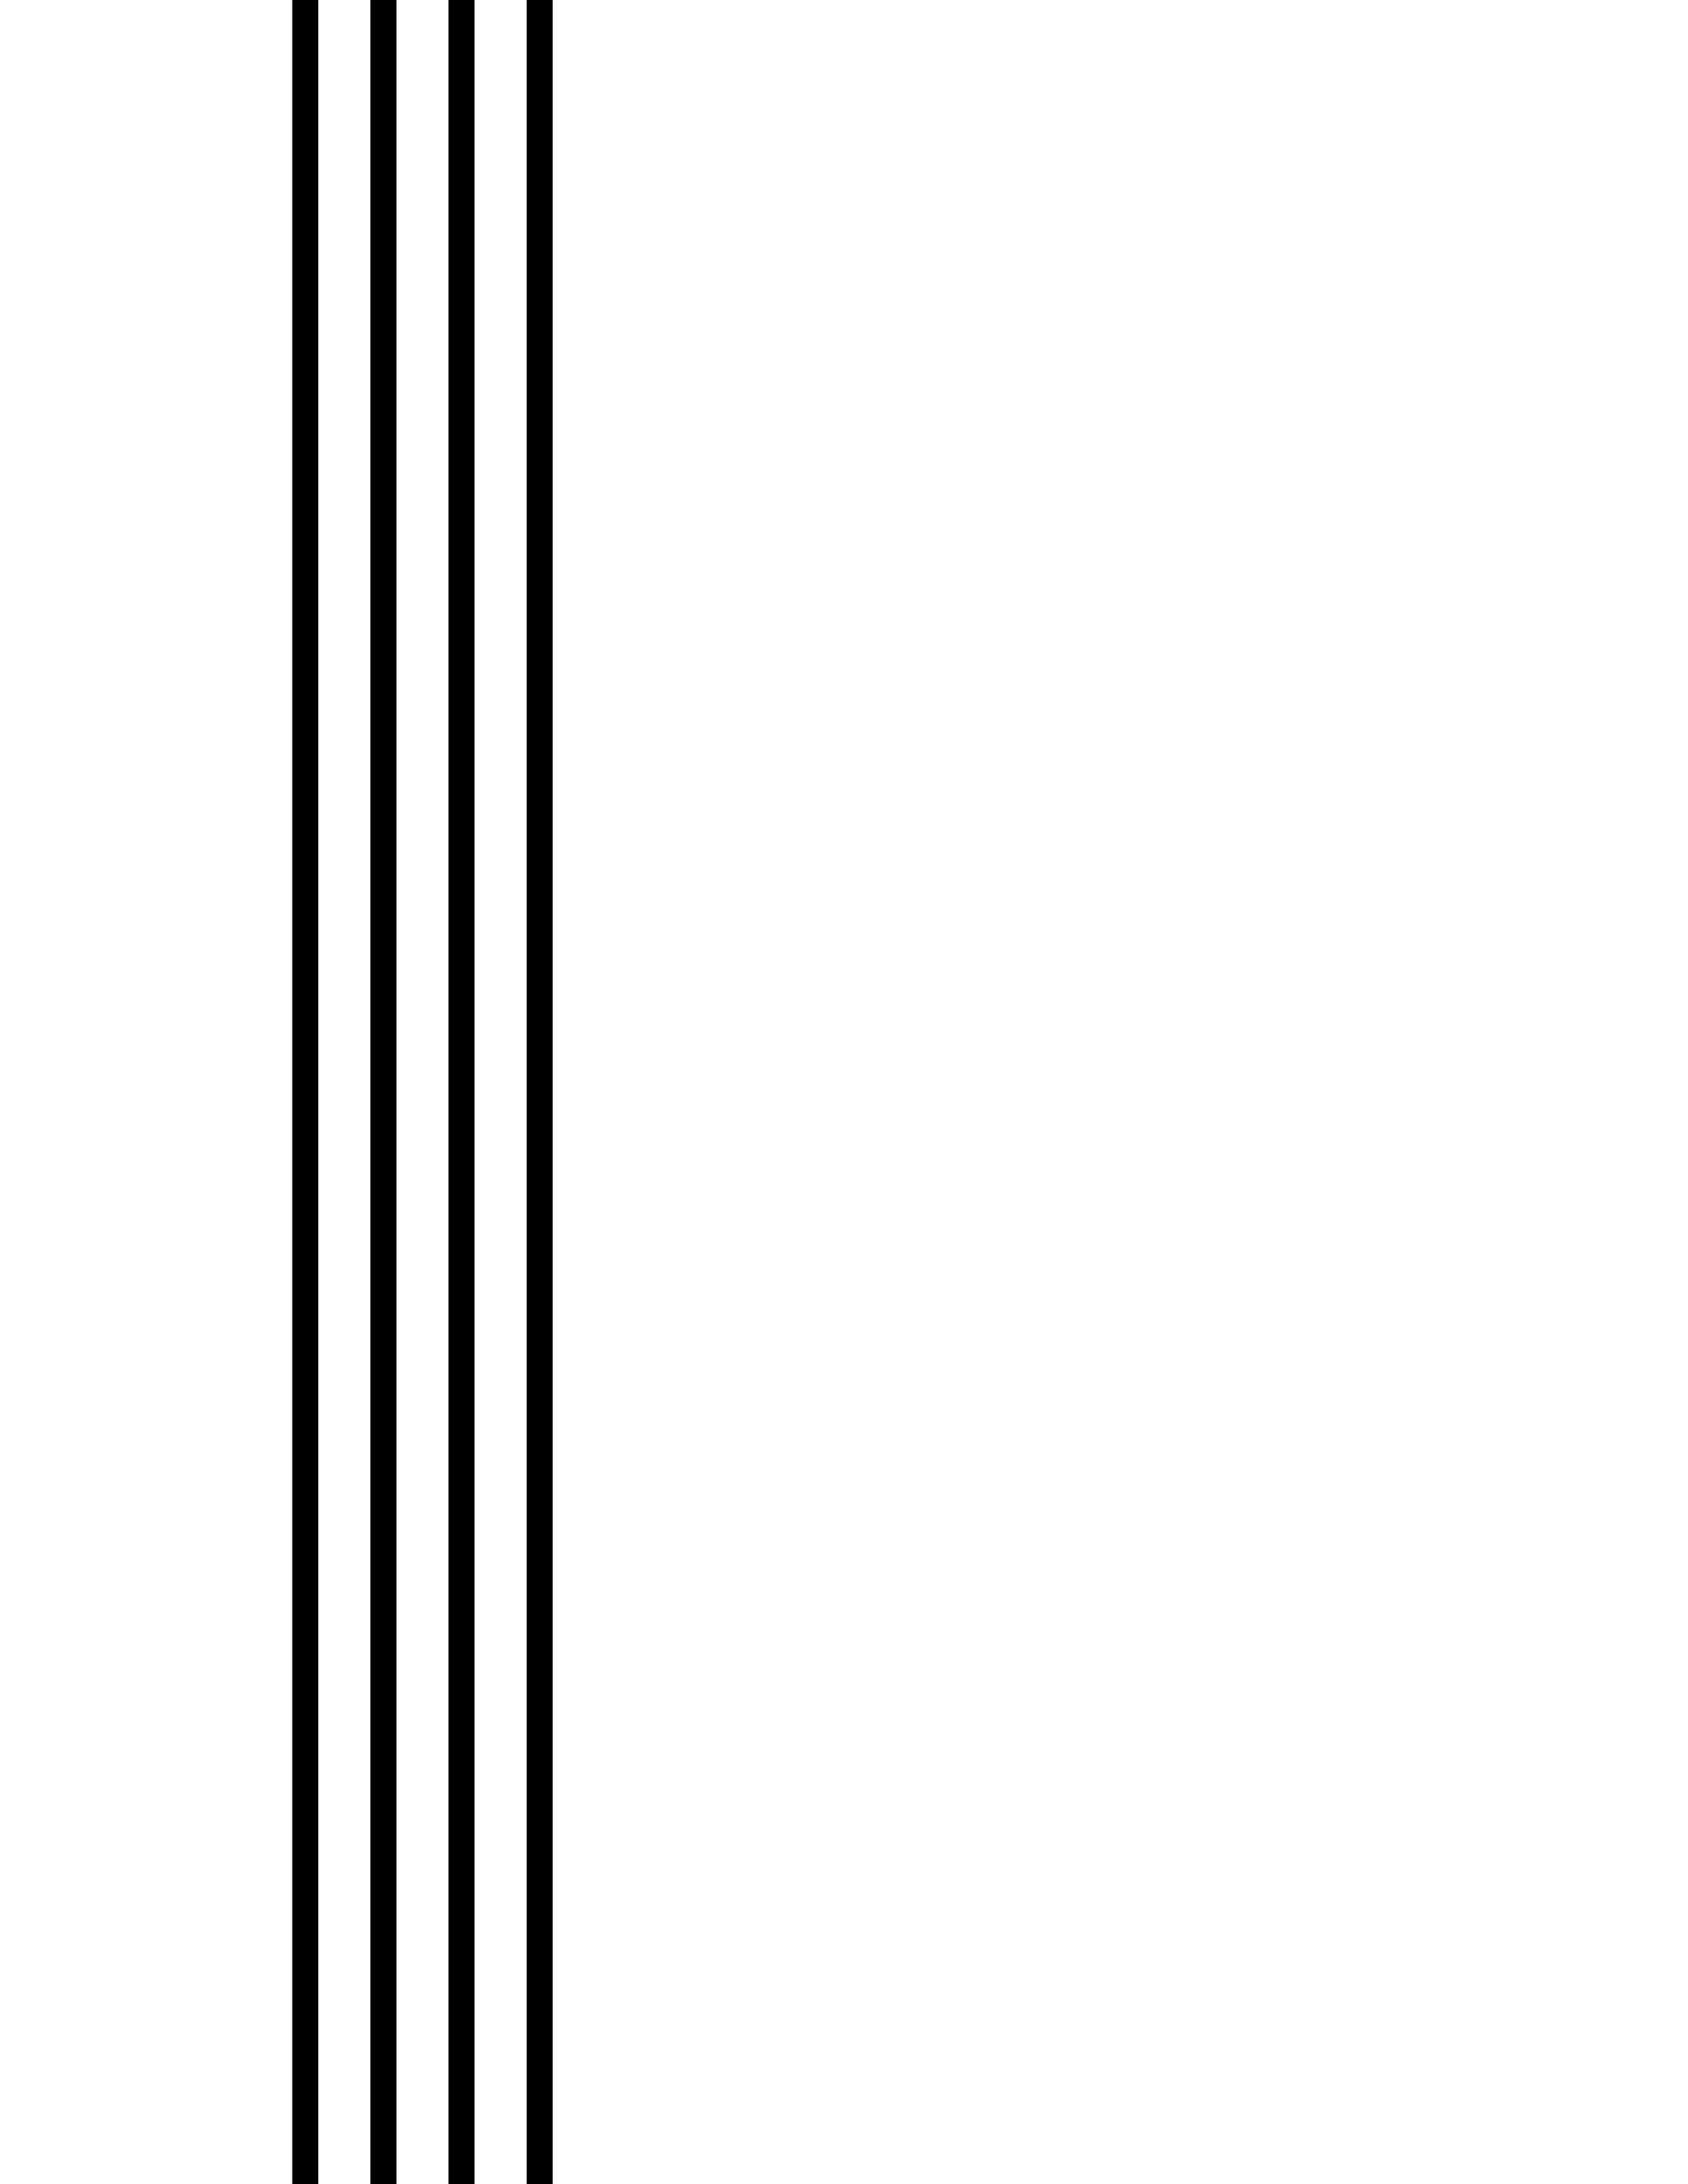
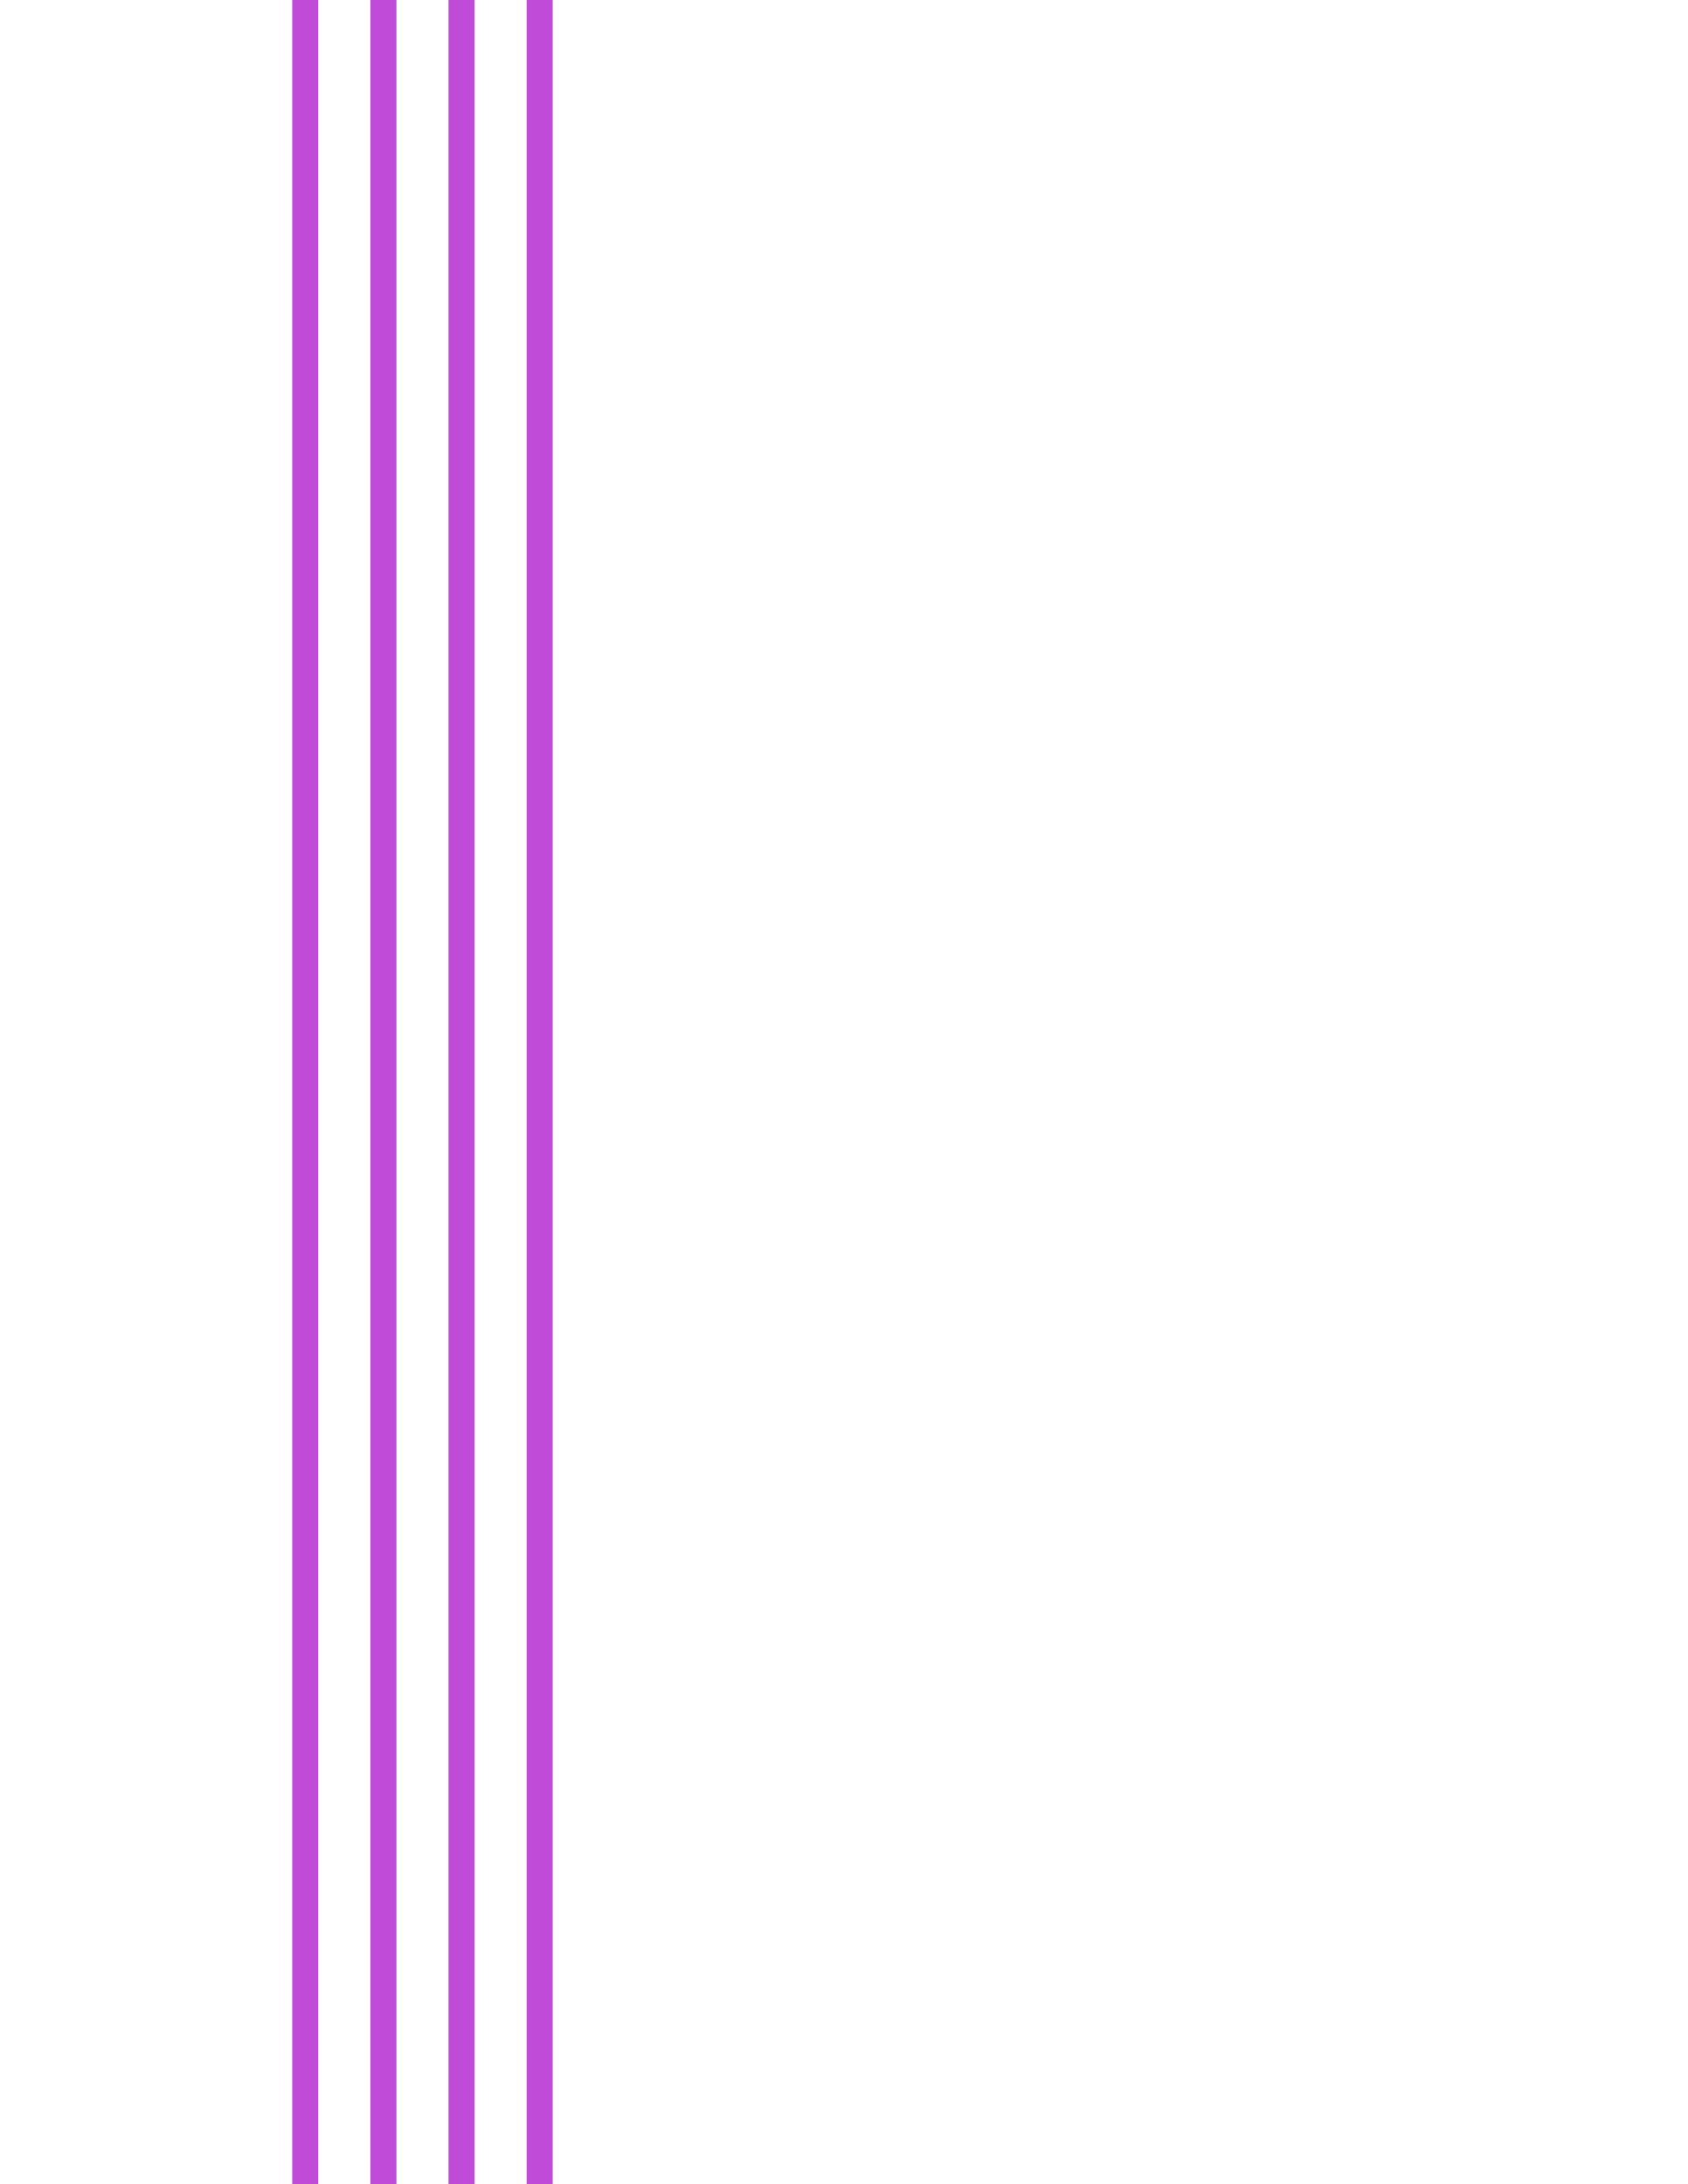
<svg xmlns="http://www.w3.org/2000/svg" viewBox="0 330 255 330" preserveAspectRatio="none">
  <defs>
    <clipPath id="clip">
      <rect x="0" y="330" width="255" height="330" />
    </clipPath>
  </defs>
  <g clip-path="url(#clip)">
    <g transform="translate(0,-62.36221)">
-       <path id="path4336" d="m 44.145,84.863 0,9.838 0,9.84 1.969,0 1.967,0 0,-7.871 0,-7.871 15.742,0 15.742,0 0,13.773 0,13.775 1.969,0 1.967,0 0,-15.742 0,-15.742 -19.678,0 -19.678,0 z m 637.324,0 0,15.742 0,15.742 1.967,0 1.969,0 0,-13.775 0,-13.773 15.742,0 15.742,0 0,7.871 0,7.871 1.967,0 1.969,0 0,-9.84 0,-9.838 -19.678,0 -19.678,0 z m -625.518,11.807 0,9.838 0,9.84 1.969,0 1.967,0 0,-7.871 0,-7.871 3.936,0 3.936,0 0,1.967 0,1.969 1.969,0 1.967,0 0,-3.936 0,-3.936 -7.871,0 -7.871,0 z m 637.324,0 0,3.936 0,3.936 1.967,0 1.969,0 0,-1.969 0,-1.967 3.936,0 3.936,0 0,7.871 0,7.871 1.967,0 1.969,0 0,-9.84 0,-9.838 -7.871,0 -7.871,0 z M 22.5,108.476 l 0,19.678 0,19.678 9.838,0 9.84,0 0,-1.969 0,-1.967 -7.871,0 -7.871,0 0,-15.742 0,-15.742 13.773,0 13.775,0 0,-1.969 0,-1.967 -15.742,0 -15.742,0 z m 39.355,0 0,1.967 0,1.969 7.871,0 7.871,0 0,-1.969 0,-1.967 -7.871,0 -7.871,0 z m 23.613,0 0,1.967 0,1.969 6.887,0 6.834,0 0,0.01 566.719,0 0,-0.01 6.705,0 6.887,0 0,-1.969 0,-1.967 -6.887,0 -6.887,0 0,0.01 -566.484,0 0,-0.01 -6.887,0 -6.887,0 z m 601.902,0 0,1.967 0,1.969 7.871,0 7.871,0 0,-1.969 0,-1.967 -7.871,0 -7.871,0 z m 23.613,0 0,1.967 0,1.969 13.775,0 13.773,0 0,15.742 0,15.742 -7.871,0 -7.871,0 0,1.967 0,1.969 9.84,0 9.838,0 0,-19.678 0,-19.678 -15.742,0 -15.742,0 z m -666.84,7.871 0,5.902 0,5.904 1.969,0 1.967,0 0,-5.904 0,-5.902 -1.967,0 -1.969,0 z m 23.613,0 0,5.902 0,5.904 1.969,0 1.967,0 0,-5.904 0,-5.902 -1.967,0 -1.969,0 z m 625.518,0 0,5.902 0,5.904 1.967,0 1.969,0 0,-5.904 0,-5.902 -1.969,0 -1.967,0 z m 23.613,0 0,5.902 0,5.904 1.967,0 1.969,0 0,-5.904 0,-5.902 -1.969,0 -1.967,0 z m -684.551,3.936 0,7.871 0,7.871 10.824,0 10.822,0 0,-1.969 0,-1.967 -8.855,0 -8.855,0 0,-3.936 0,-3.936 2.953,0 2.951,0 0,-1.969 0,-1.967 -4.92,0 -4.92,0 z m 17.711,0 0,1.967 0,1.969 7.871,0 7.871,0 0,-1.969 0,-1.967 -7.871,0 -7.871,0 z m 23.613,0 0,1.967 0,1.969 12.791,0 12.736,0 0,0.016 566.719,0 0,-0.016 12.609,0 12.789,0 0,-1.969 0,-1.967 -12.789,0 -12.791,0 0,0.016 -566.484,0 0,-0.016 -12.789,0 -12.791,0 z m 625.516,0 0,1.967 0,1.969 7.871,0 7.871,0 0,-1.969 0,-1.967 -7.871,0 -7.871,0 z m 23.613,0 0,1.967 0,1.969 2.953,0 2.951,0 0,3.936 0,3.936 -8.855,0 -8.855,0 0,1.967 0,1.969 10.824,0 10.822,0 0,-7.871 0,-7.871 -4.92,0 -4.92,0 z m -666.84,7.871 0,5.902 0,5.904 1.969,0 1.967,0 0,-5.904 0,-5.902 -1.967,0 -1.969,0 z m 23.613,0 0,5.902 0,5.904 1.969,0 1.967,0 0,-5.904 0,-5.902 -1.967,0 -1.969,0 z m 601.904,0 0,5.902 0,5.904 1.967,0 1.969,0 0,-5.904 0,-5.902 -1.969,0 -1.967,0 z m 23.613,0 0,5.902 0,5.904 1.967,0 1.969,0 0,-5.904 0,-5.902 -1.969,0 -1.967,0 z m -643.227,3.936 0,1.967 0,1.969 7.871,0 7.871,0 0,-1.969 0,-1.967 -7.871,0 -7.871,0 z m 23.613,0 0,1.967 0,1.969 6.887,0 6.834,0 0,0.023 566.719,0 0,-0.023 6.705,0 6.887,0 0,-1.969 0,-1.967 -6.887,0 -6.887,0 0,0.023 -566.484,0 0,-0.023 -6.887,0 -6.887,0 z m 601.902,0 0,1.967 0,1.969 7.871,0 7.871,0 0,-1.969 0,-1.967 -7.871,0 -7.871,0 z m -643.227,7.871 0,11.807 0,11.807 0.01,0 0,351.734 0,0.039 0,436.01 0.021,0 0,11.6 0,11.807 1.969,0 1.967,0 0,-11.807 0,-11.807 -0.021,0 0,-435.803 0,-0.039 0,-351.891 -0.01,0 0,-11.65 0,-11.807 -1.967,0 -1.969,0 z m 23.613,0 0,11.807 0,11.807 0.008,0 0,351.734 0,0.039 0,436.01 0.023,0 0,11.6 0,11.807 1.969,0 1.967,0 0,-11.807 0,-11.807 -0.023,0 0,-435.803 0,-0.039 0,-351.891 -0.008,0 0,-11.65 0,-11.807 -1.967,0 -1.969,0 z m 625.518,0 0,11.807 0,11.807 0.023,0 0,351.734 0,0.039 0,435.959 0.006,0 0,11.65 0,11.807 1.969,0 1.967,0 0,-11.807 0,-11.807 -0.006,0 0,-435.803 0,-0.039 0,-351.941 -0.023,0 0,-11.6 0,-11.807 -1.969,0 -1.967,0 z m 23.613,0 0,11.807 0,11.807 0.021,0 0,351.734 0,0.039 0,435.959 0.008,0 0,11.65 0,11.807 1.969,0 1.967,0 0,-11.807 0,-11.807 -0.008,0 0,-435.803 0,-0.039 0,-351.941 -0.021,0 0,-11.6 0,-11.807 -1.969,0 -1.967,0 z m -666.84,3.936 0,1.967 0,1.969 7.871,0 7.871,0 0,-1.969 0,-1.967 -7.871,0 -7.871,0 z m 23.613,0 0,1.967 0,1.969 12.791,0 12.736,0 0,0.033 566.719,0 0,-0.033 12.609,0 12.789,0 0,-1.969 0,-1.967 -12.789,0 -12.791,0 0,0.033 -566.484,0 0,-0.033 -12.789,0 -12.791,0 z m 625.516,0 0,1.967 0,1.969 7.871,0 7.871,0 0,-1.969 0,-1.967 -7.871,0 -7.871,0 z m -643.227,7.871 0,5.902 0,5.904 0.01,0 0,351.734 0,0.039 0,436.01 0.021,0 0,5.697 0,5.902 1.969,0 1.967,0 0,-5.902 0,-5.904 -0.021,0 0,-435.803 0,-0.039 0,-351.891 -0.01,0 0,-5.748 0,-5.902 -1.967,0 -1.969,0 z m 23.613,0 0,5.902 0,5.904 0.006,0 0,351.734 0,0.039 0,436.01 0.025,0 0,5.697 0,5.902 1.969,0 1.967,0 0,-5.902 0,-5.904 -0.025,0 0,-435.803 0,-0.039 0,-351.891 -0.006,0 0,-5.748 0,-5.902 -1.967,0 -1.969,0 z m 601.904,0 0,5.902 0,5.904 0.025,0 0,351.734 0,0.039 0,435.959 0.004,0 0,5.748 0,5.902 1.969,0 1.967,0 0,-5.902 0,-5.904 -0.004,0 0,-435.803 0,-0.039 0,-351.941 -0.025,0 0,-5.697 0,-5.902 -1.969,0 -1.967,0 z m 23.613,0 0,5.902 0,5.904 0.021,0 0,351.734 0,0.039 0,435.959 0.008,0 0,5.748 0,5.902 1.969,0 1.967,0 0,-5.902 0,-5.904 -0.008,0 0,-435.803 0,-0.039 0,-351.941 -0.021,0 0,-5.697 0,-5.902 -1.969,0 -1.967,0 z m -605.99,815.092 0,0.033 -12.609,0 -12.789,0 0,1.969 0,1.967 12.789,0 12.791,0 0,-0.033 566.484,0 0,0.033 12.789,0 12.791,0 0,-1.967 0,-1.969 -12.791,0 -12.736,0 0,-0.033 -566.719,0 z m -76.561,0.033 0,19.678 0,19.678 15.742,0 15.742,0 0,-1.967 0,-1.969 -13.775,0 -13.773,0 0,-15.742 0,-15.742 7.871,0 7.871,0 0,-1.967 0,-1.969 -9.84,0 -9.838,0 z m 27.549,0 0,1.969 0,1.967 7.871,0 7.871,0 0,-1.967 0,-1.969 -7.871,0 -7.871,0 z m 649.129,0 0,1.969 0,1.967 7.871,0 7.871,0 0,-1.967 0,-1.969 -7.871,0 -7.871,0 z m 23.613,0 0,1.969 0,1.967 7.871,0 7.871,0 0,15.742 0,15.742 -13.773,0 -13.775,0 0,1.969 0,1.967 15.742,0 15.742,0 0,-19.678 0,-19.678 -9.838,0 -9.84,0 z m -666.84,7.871 0,5.904 0,5.902 1.969,0 1.967,0 0,-5.902 0,-5.904 -1.967,0 -1.969,0 z m 23.613,0 0,5.904 0,5.902 1.969,0 1.967,0 0,-5.902 0,-5.904 -1.967,0 -1.969,0 z m 601.904,0 0,5.904 0,5.902 1.967,0 1.969,0 0,-5.902 0,-5.904 -1.969,0 -1.967,0 z m 23.613,0 0,5.904 0,5.902 1.967,0 1.969,0 0,-5.902 0,-5.904 -1.969,0 -1.967,0 z m -606.021,3.91 0,0.025 -6.705,0 -6.887,0 0,1.969 0,1.967 6.887,0 6.887,0 0,-0.025 566.484,0 0,0.025 6.887,0 6.887,0 0,-1.967 0,-1.969 -6.887,0 -6.834,0 0,-0.025 -566.719,0 z m -66.723,0.025 0,7.871 0,7.871 4.92,0 4.92,0 0,-1.969 0,-1.967 -2.953,0 -2.951,0 0,-3.936 0,-3.936 8.855,0 8.855,0 0,-1.967 0,-1.969 -10.824,0 -10.822,0 z m 29.518,0 0,1.969 0,1.967 7.871,0 7.871,0 0,-1.967 0,-1.969 -7.871,0 -7.871,0 z m 625.516,0 0,1.969 0,1.967 7.871,0 7.871,0 0,-1.967 0,-1.969 -7.871,0 -7.871,0 z m 23.613,0 0,1.969 0,1.967 8.855,0 8.855,0 0,3.936 0,3.936 -2.953,0 -2.951,0 0,1.967 0,1.969 4.92,0 4.92,0 0,-7.871 0,-7.871 -10.824,0 -10.822,0 z m -666.84,7.871 0,5.902 0,5.904 1.969,0 1.967,0 0,-5.904 0,-5.902 -1.967,0 -1.969,0 z m 23.613,0 0,5.902 0,5.904 1.969,0 1.967,0 0,-5.904 0,-5.902 -1.967,0 -1.969,0 z m 625.518,0 0,5.902 0,5.904 1.967,0 1.969,0 0,-5.904 0,-5.902 -1.969,0 -1.967,0 z m 23.613,0 0,5.902 0,5.904 1.967,0 1.969,0 0,-5.904 0,-5.902 -1.969,0 -1.967,0 z m -617.828,3.92 0,0.016 -12.609,0 -12.789,0 0,1.967 0,1.969 12.789,0 12.791,0 0,-0.016 566.484,0 0,0.016 12.789,0 12.791,0 0,-1.969 0,-1.967 -12.791,0 -12.736,0 0,-0.016 -566.719,0 z m -49.012,0.016 0,1.967 0,1.969 7.871,0 7.871,0 0,-1.969 0,-1.967 -7.871,0 -7.871,0 z m 649.129,0 0,1.967 0,1.969 7.871,0 7.871,0 0,-1.969 0,-1.967 -7.871,0 -7.871,0 z m -643.227,7.871 0,9.84 0,9.838 7.871,0 7.871,0 0,-3.936 0,-3.936 -1.967,0 -1.969,0 0,1.969 0,1.967 -3.936,0 -3.936,0 0,-7.871 0,-7.871 -1.967,0 -1.969,0 z m 23.613,0 0,13.775 0,13.774 -15.742,0 -15.742,0 0,-7.871 0,-7.871 -1.967,0 -1.969,0 0,9.838 0,9.84 19.678,0 19.678,0 0,-15.742 0,-15.742 -1.967,0 -1.969,0 z m 601.904,0 0,15.742 0,15.742 19.678,0 19.678,0 0,-9.84 0,-9.838 -1.969,0 -1.967,0 0,7.871 0,7.871 -15.742,0 -15.742,0 0,-13.774 0,-13.775 -1.969,0 -1.967,0 z m 23.613,0 0,7.871 0,7.871 -3.936,0 -3.936,0 0,-1.967 0,-1.969 -1.969,0 -1.967,0 0,3.936 0,3.936 7.871,0 7.871,0 0,-9.838 0,-9.84 -1.969,0 -1.967,0 z m -606.021,3.926 0,0.01 -6.705,0 -6.887,0 0,1.967 0,1.969 6.887,0 6.887,0 0,-0.01 566.484,0 0,0.01 6.887,0 6.887,0 0,-1.969 0,-1.967 -6.887,0 -6.834,0 0,-0.01 -566.719,0 z m -37.205,0.01 0,1.967 0,1.969 7.871,0 7.871,0 0,-1.969 0,-1.967 -7.871,0 -7.871,0 z m 625.516,0 0,1.967 0,1.969 7.871,0 7.871,0 0,-1.969 0,-1.967 -7.871,0 -7.871,0 z" style="fill:#000000" />
+       <path id="path4336" d="m 44.145,84.863 0,9.838 0,9.84 1.969,0 1.967,0 0,-7.871 0,-7.871 15.742,0 15.742,0 0,13.773 0,13.775 1.969,0 1.967,0 0,-15.742 0,-15.742 -19.678,0 -19.678,0 z m 637.324,0 0,15.742 0,15.742 1.967,0 1.969,0 0,-13.775 0,-13.773 15.742,0 15.742,0 0,7.871 0,7.871 1.967,0 1.969,0 0,-9.84 0,-9.838 -19.678,0 -19.678,0 z m -625.518,11.807 0,9.838 0,9.84 1.969,0 1.967,0 0,-7.871 0,-7.871 3.936,0 3.936,0 0,1.967 0,1.969 1.969,0 1.967,0 0,-3.936 0,-3.936 -7.871,0 -7.871,0 z m 637.324,0 0,3.936 0,3.936 1.967,0 1.969,0 0,-1.969 0,-1.967 3.936,0 3.936,0 0,7.871 0,7.871 1.967,0 1.969,0 0,-9.84 0,-9.838 -7.871,0 -7.871,0 z M 22.5,108.476 l 0,19.678 0,19.678 9.838,0 9.84,0 0,-1.969 0,-1.967 -7.871,0 -7.871,0 0,-15.742 0,-15.742 13.773,0 13.775,0 0,-1.969 0,-1.967 -15.742,0 -15.742,0 z m 39.355,0 0,1.967 0,1.969 7.871,0 7.871,0 0,-1.969 0,-1.967 -7.871,0 -7.871,0 z m 23.613,0 0,1.967 0,1.969 6.887,0 6.834,0 0,0.01 566.719,0 0,-0.01 6.705,0 6.887,0 0,-1.969 0,-1.967 -6.887,0 -6.887,0 0,0.01 -566.484,0 0,-0.01 -6.887,0 -6.887,0 z m 601.902,0 0,1.967 0,1.969 7.871,0 7.871,0 0,-1.969 0,-1.967 -7.871,0 -7.871,0 z m 23.613,0 0,1.967 0,1.969 13.775,0 13.773,0 0,15.742 0,15.742 -7.871,0 -7.871,0 0,1.967 0,1.969 9.84,0 9.838,0 0,-19.678 0,-19.678 -15.742,0 -15.742,0 z m -666.84,7.871 0,5.902 0,5.904 1.969,0 1.967,0 0,-5.904 0,-5.902 -1.967,0 -1.969,0 z m 23.613,0 0,5.902 0,5.904 1.969,0 1.967,0 0,-5.904 0,-5.902 -1.967,0 -1.969,0 z m 625.518,0 0,5.902 0,5.904 1.967,0 1.969,0 0,-5.904 0,-5.902 -1.969,0 -1.967,0 z m 23.613,0 0,5.902 0,5.904 1.967,0 1.969,0 0,-5.904 0,-5.902 -1.969,0 -1.967,0 z m -684.551,3.936 0,7.871 0,7.871 10.824,0 10.822,0 0,-1.969 0,-1.967 -8.855,0 -8.855,0 0,-3.936 0,-3.936 2.953,0 2.951,0 0,-1.969 0,-1.967 -4.92,0 -4.92,0 z m 17.711,0 0,1.967 0,1.969 7.871,0 7.871,0 0,-1.969 0,-1.967 -7.871,0 -7.871,0 z m 23.613,0 0,1.967 0,1.969 12.791,0 12.736,0 0,0.016 566.719,0 0,-0.016 12.609,0 12.789,0 0,-1.969 0,-1.967 -12.789,0 -12.791,0 0,0.016 -566.484,0 0,-0.016 -12.789,0 -12.791,0 z m 625.516,0 0,1.967 0,1.969 7.871,0 7.871,0 0,-1.969 0,-1.967 -7.871,0 -7.871,0 z m 23.613,0 0,1.967 0,1.969 2.953,0 2.951,0 0,3.936 0,3.936 -8.855,0 -8.855,0 0,1.967 0,1.969 10.824,0 10.822,0 0,-7.871 0,-7.871 -4.92,0 -4.92,0 z m -666.84,7.871 0,5.902 0,5.904 1.969,0 1.967,0 0,-5.904 0,-5.902 -1.967,0 -1.969,0 z m 23.613,0 0,5.902 0,5.904 1.969,0 1.967,0 0,-5.904 0,-5.902 -1.967,0 -1.969,0 z m 601.904,0 0,5.902 0,5.904 1.967,0 1.969,0 0,-5.904 0,-5.902 -1.969,0 -1.967,0 z m 23.613,0 0,5.902 0,5.904 1.967,0 1.969,0 0,-5.904 0,-5.902 -1.969,0 -1.967,0 z m -643.227,3.936 0,1.967 0,1.969 7.871,0 7.871,0 0,-1.969 0,-1.967 -7.871,0 -7.871,0 z m 23.613,0 0,1.967 0,1.969 6.887,0 6.834,0 0,0.023 566.719,0 0,-0.023 6.705,0 6.887,0 0,-1.969 0,-1.967 -6.887,0 -6.887,0 0,0.023 -566.484,0 0,-0.023 -6.887,0 -6.887,0 z m 601.902,0 0,1.967 0,1.969 7.871,0 7.871,0 0,-1.969 0,-1.967 -7.871,0 -7.871,0 z m -643.227,7.871 0,11.807 0,11.807 0.01,0 0,351.734 0,0.039 0,436.01 0.021,0 0,11.6 0,11.807 1.969,0 1.967,0 0,-11.807 0,-11.807 -0.021,0 0,-435.803 0,-0.039 0,-351.891 -0.01,0 0,-11.65 0,-11.807 -1.967,0 -1.969,0 z m 23.613,0 0,11.807 0,11.807 0.008,0 0,351.734 0,0.039 0,436.01 0.023,0 0,11.6 0,11.807 1.969,0 1.967,0 0,-11.807 0,-11.807 -0.023,0 0,-435.803 0,-0.039 0,-351.891 -0.008,0 0,-11.65 0,-11.807 -1.967,0 -1.969,0 z m 625.518,0 0,11.807 0,11.807 0.023,0 0,351.734 0,0.039 0,435.959 0.006,0 0,11.65 0,11.807 1.969,0 1.967,0 0,-11.807 0,-11.807 -0.006,0 0,-435.803 0,-0.039 0,-351.941 -0.023,0 0,-11.6 0,-11.807 -1.969,0 -1.967,0 z m 23.613,0 0,11.807 0,11.807 0.021,0 0,351.734 0,0.039 0,435.959 0.008,0 0,11.65 0,11.807 1.969,0 1.967,0 0,-11.807 0,-11.807 -0.008,0 0,-435.803 0,-0.039 0,-351.941 -0.021,0 0,-11.6 0,-11.807 -1.969,0 -1.967,0 z m -666.84,3.936 0,1.967 0,1.969 7.871,0 7.871,0 0,-1.969 0,-1.967 -7.871,0 -7.871,0 z m 23.613,0 0,1.967 0,1.969 12.791,0 12.736,0 0,0.033 566.719,0 0,-0.033 12.609,0 12.789,0 0,-1.969 0,-1.967 -12.789,0 -12.791,0 0,0.033 -566.484,0 0,-0.033 -12.789,0 -12.791,0 z m 625.516,0 0,1.967 0,1.969 7.871,0 7.871,0 0,-1.969 0,-1.967 -7.871,0 -7.871,0 z m -643.227,7.871 0,5.902 0,5.904 0.01,0 0,351.734 0,0.039 0,436.01 0.021,0 0,5.697 0,5.902 1.969,0 1.967,0 0,-5.902 0,-5.904 -0.021,0 0,-435.803 0,-0.039 0,-351.891 -0.01,0 0,-5.748 0,-5.902 -1.967,0 -1.969,0 z m 23.613,0 0,5.902 0,5.904 0.006,0 0,351.734 0,0.039 0,436.01 0.025,0 0,5.697 0,5.902 1.969,0 1.967,0 0,-5.902 0,-5.904 -0.025,0 0,-435.803 0,-0.039 0,-351.891 -0.006,0 0,-5.748 0,-5.902 -1.967,0 -1.969,0 z m 601.904,0 0,5.902 0,5.904 0.025,0 0,351.734 0,0.039 0,435.959 0.004,0 0,5.748 0,5.902 1.969,0 1.967,0 0,-5.902 0,-5.904 -0.004,0 0,-435.803 0,-0.039 0,-351.941 -0.025,0 0,-5.697 0,-5.902 -1.969,0 -1.967,0 z m 23.613,0 0,5.902 0,5.904 0.021,0 0,351.734 0,0.039 0,435.959 0.008,0 0,5.748 0,5.902 1.969,0 1.967,0 0,-5.902 0,-5.904 -0.008,0 0,-435.803 0,-0.039 0,-351.941 -0.021,0 0,-5.697 0,-5.902 -1.969,0 -1.967,0 z m -605.99,815.092 0,0.033 -12.609,0 -12.789,0 0,1.969 0,1.967 12.789,0 12.791,0 0,-0.033 566.484,0 0,0.033 12.789,0 12.791,0 0,-1.967 0,-1.969 -12.791,0 -12.736,0 0,-0.033 -566.719,0 z m -76.561,0.033 0,19.678 0,19.678 15.742,0 15.742,0 0,-1.967 0,-1.969 -13.775,0 -13.773,0 0,-15.742 0,-15.742 7.871,0 7.871,0 0,-1.967 0,-1.969 -9.84,0 -9.838,0 z m 27.549,0 0,1.969 0,1.967 7.871,0 7.871,0 0,-1.967 0,-1.969 -7.871,0 -7.871,0 z m 649.129,0 0,1.969 0,1.967 7.871,0 7.871,0 0,-1.967 0,-1.969 -7.871,0 -7.871,0 z m 23.613,0 0,1.969 0,1.967 7.871,0 7.871,0 0,15.742 0,15.742 -13.773,0 -13.775,0 0,1.969 0,1.967 15.742,0 15.742,0 0,-19.678 0,-19.678 -9.838,0 -9.84,0 z m -666.84,7.871 0,5.904 0,5.902 1.969,0 1.967,0 0,-5.902 0,-5.904 -1.967,0 -1.969,0 z m 23.613,0 0,5.904 0,5.902 1.969,0 1.967,0 0,-5.902 0,-5.904 -1.967,0 -1.969,0 z m 601.904,0 0,5.904 0,5.902 1.967,0 1.969,0 0,-5.902 0,-5.904 -1.969,0 -1.967,0 z m 23.613,0 0,5.904 0,5.902 1.967,0 1.969,0 0,-5.902 0,-5.904 -1.969,0 -1.967,0 z m -606.021,3.91 0,0.025 -6.705,0 -6.887,0 0,1.969 0,1.967 6.887,0 6.887,0 0,-0.025 566.484,0 0,0.025 6.887,0 6.887,0 0,-1.967 0,-1.969 -6.887,0 -6.834,0 0,-0.025 -566.719,0 z m -66.723,0.025 0,7.871 0,7.871 4.92,0 4.92,0 0,-1.969 0,-1.967 -2.953,0 -2.951,0 0,-3.936 0,-3.936 8.855,0 8.855,0 0,-1.967 0,-1.969 -10.824,0 -10.822,0 z m 29.518,0 0,1.969 0,1.967 7.871,0 7.871,0 0,-1.967 0,-1.969 -7.871,0 -7.871,0 z m 625.516,0 0,1.969 0,1.967 7.871,0 7.871,0 0,-1.967 0,-1.969 -7.871,0 -7.871,0 z m 23.613,0 0,1.969 0,1.967 8.855,0 8.855,0 0,3.936 0,3.936 -2.953,0 -2.951,0 0,1.967 0,1.969 4.92,0 4.92,0 0,-7.871 0,-7.871 -10.824,0 -10.822,0 z m -666.84,7.871 0,5.902 0,5.904 1.969,0 1.967,0 0,-5.904 0,-5.902 -1.967,0 -1.969,0 z m 23.613,0 0,5.902 0,5.904 1.969,0 1.967,0 0,-5.904 0,-5.902 -1.967,0 -1.969,0 z m 625.518,0 0,5.902 0,5.904 1.967,0 1.969,0 0,-5.904 0,-5.902 -1.969,0 -1.967,0 z m 23.613,0 0,5.902 0,5.904 1.967,0 1.969,0 0,-5.904 0,-5.902 -1.969,0 -1.967,0 z m -617.828,3.92 0,0.016 -12.609,0 -12.789,0 0,1.967 0,1.969 12.789,0 12.791,0 0,-0.016 566.484,0 0,0.016 12.789,0 12.791,0 0,-1.969 0,-1.967 -12.791,0 -12.736,0 0,-0.016 -566.719,0 z m -49.012,0.016 0,1.967 0,1.969 7.871,0 7.871,0 0,-1.969 0,-1.967 -7.871,0 -7.871,0 z m 649.129,0 0,1.967 0,1.969 7.871,0 7.871,0 0,-1.969 0,-1.967 -7.871,0 -7.871,0 z m -643.227,7.871 0,9.84 0,9.838 7.871,0 7.871,0 0,-3.936 0,-3.936 -1.967,0 -1.969,0 0,1.969 0,1.967 -3.936,0 -3.936,0 0,-7.871 0,-7.871 -1.967,0 -1.969,0 z m 23.613,0 0,13.775 0,13.774 -15.742,0 -15.742,0 0,-7.871 0,-7.871 -1.967,0 -1.969,0 0,9.838 0,9.84 19.678,0 19.678,0 0,-15.742 0,-15.742 -1.967,0 -1.969,0 z m 601.904,0 0,15.742 0,15.742 19.678,0 19.678,0 0,-9.84 0,-9.838 -1.969,0 -1.967,0 0,7.871 0,7.871 -15.742,0 -15.742,0 0,-13.774 0,-13.775 -1.969,0 -1.967,0 z m 23.613,0 0,7.871 0,7.871 -3.936,0 -3.936,0 0,-1.967 0,-1.969 -1.969,0 -1.967,0 0,3.936 0,3.936 7.871,0 7.871,0 0,-9.838 0,-9.84 -1.969,0 -1.967,0 z m -606.021,3.926 0,0.01 -6.705,0 -6.887,0 0,1.967 0,1.969 6.887,0 6.887,0 0,-0.01 566.484,0 0,0.01 6.887,0 6.887,0 0,-1.969 0,-1.967 -6.887,0 -6.834,0 0,-0.01 -566.719,0 z m -37.205,0.01 0,1.967 0,1.969 7.871,0 7.871,0 0,-1.969 0,-1.967 -7.871,0 -7.871,0 z m 625.516,0 0,1.967 0,1.969 7.871,0 7.871,0 0,-1.969 0,-1.967 -7.871,0 -7.871,0 z" style="fill:#c04bd8" />
    </g>
  </g>
</svg>
